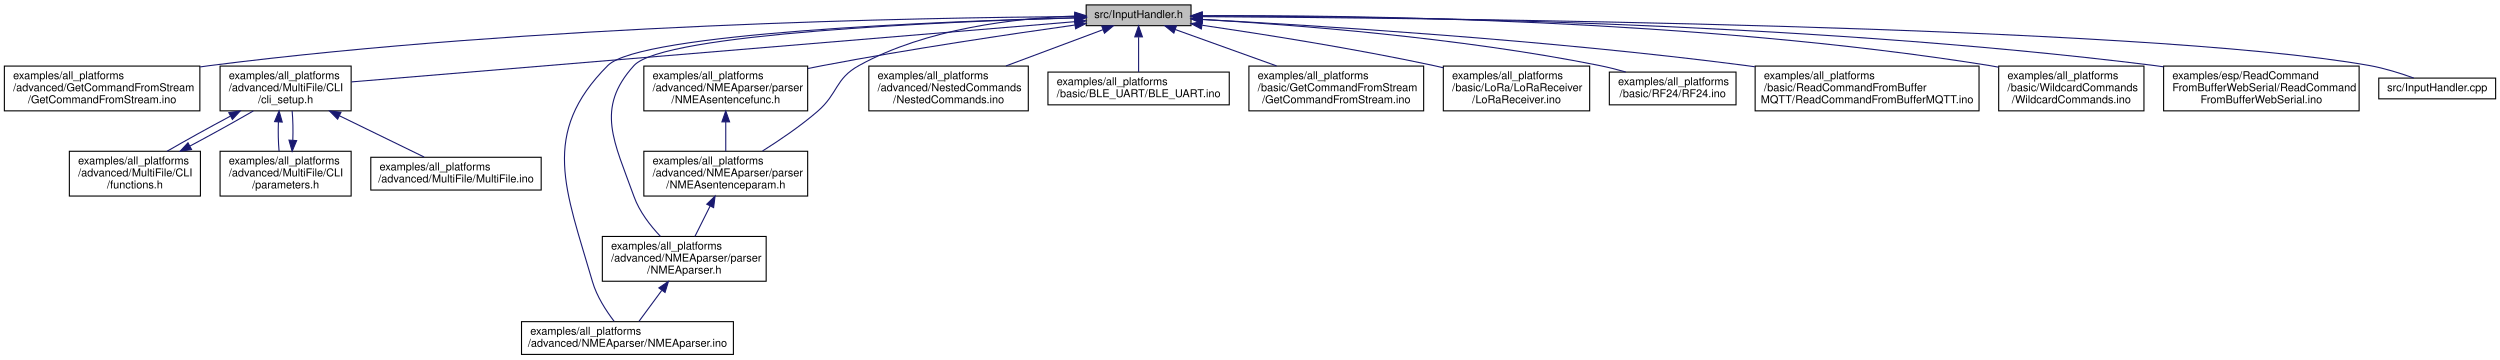
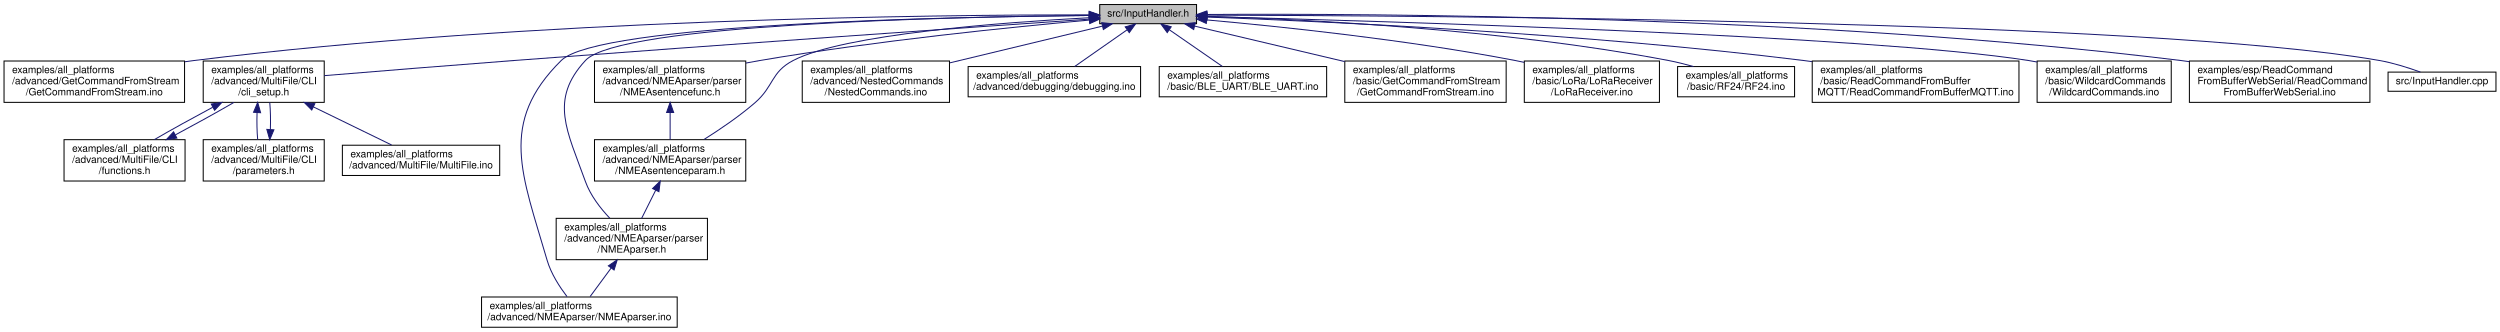
- <svg xmlns="http://www.w3.org/2000/svg" xmlns:xlink="http://www.w3.org/1999/xlink" width="2289pt" height="329pt" viewBox="0.00 0.00 2289.00 329.00">
+ <svg xmlns="http://www.w3.org/2000/svg" xmlns:xlink="http://www.w3.org/1999/xlink" width="2479pt" height="329pt" viewBox="0.00 0.00 2479.00 329.00">
  <g id="graph0" class="graph" transform="scale(1 1) rotate(0) translate(4 325)">
    <g id="node1" class="node">
      <g id="a_node1">
        <a xlink:title="InputHandler library header file.">
-           <polygon fill="#bfbfbf" stroke="black" points="990.5,-301.5 990.5,-320.5 1086.5,-320.5 1086.5,-301.5 990.5,-301.5" />
-           <text text-anchor="middle" x="1038.5" y="-308.5" font-family="Helvetica,sans-Serif" font-size="10.00">src/InputHandler.h</text>
+           <polygon fill="#bfbfbf" stroke="black" points="1086.5,-301.5 1086.5,-320.5 1182.5,-320.5 1182.5,-301.5 1086.5,-301.5" />
+           <text text-anchor="middle" x="1134.5" y="-308.5" font-family="Helvetica,sans-Serif" font-size="10.00">src/InputHandler.h</text>
        </a>
      </g>
    </g>
    <g id="node2" class="node">
      <g id="a_node2">
-         <a xlink:href="../../db/dc6/advanced_2_get_command_from_stream_2_get_command_from_stream_8ino.html" target="_top" xlink:title="An example that demonstrates how to use all of the available methods.">
+         <a xlink:href="../../db/dc6/advanced_2_get_command_from_stream_2_get_command_from_stream_8ino.html" target="_top" xlink:title="An example that demonstrates how to retrieve type-valid arguments from a Stream.">
          <polygon fill="none" stroke="black" points="0,-223.5 0,-264.5 179,-264.5 179,-223.5 0,-223.5" />
          <text text-anchor="start" x="8" y="-252.5" font-family="Helvetica,sans-Serif" font-size="10.00">examples/all_platforms</text>
          <text text-anchor="start" x="8" y="-241.5" font-family="Helvetica,sans-Serif" font-size="10.00">/advanced/GetCommandFromStream</text>
          <text text-anchor="middle" x="89.5" y="-230.5" font-family="Helvetica,sans-Serif" font-size="10.00">/GetCommandFromStream.ino</text>
        </a>
      </g>
    </g>
    <g id="edge1" class="edge">
-       <path fill="none" stroke="midnightblue" d="M980,-309.85C841.75,-308.84 484.26,-302.5 188.5,-265 185.46,-264.61 182.37,-264.19 179.25,-263.73" />
-       <polygon fill="midnightblue" stroke="midnightblue" points="980.33,-313.35 990.35,-309.91 980.38,-306.35 980.33,-313.35" />
+       <path fill="none" stroke="midnightblue" d="M1075.76,-310.3C926.78,-310.38 522.33,-306.42 188.5,-265 185.45,-264.62 182.36,-264.2 179.25,-263.75" />
+       <polygon fill="midnightblue" stroke="midnightblue" points="1076.04,-313.8 1086.04,-310.28 1076.03,-306.8 1076.04,-313.8" />
    </g>
    <g id="node3" class="node">
      <g id="a_node3">
        <a xlink:href="../../d0/dd9/cli__setup_8h.html" target="_top" xlink:title="setup example for MultiFile.ino">
          <polygon fill="none" stroke="black" points="197.5,-223.5 197.5,-264.5 317.5,-264.5 317.5,-223.5 197.5,-223.5" />
          <text text-anchor="start" x="205.5" y="-252.5" font-family="Helvetica,sans-Serif" font-size="10.00">examples/all_platforms</text>
          <text text-anchor="start" x="205.5" y="-241.5" font-family="Helvetica,sans-Serif" font-size="10.00">/advanced/MultiFile/CLI</text>
          <text text-anchor="middle" x="257.5" y="-230.5" font-family="Helvetica,sans-Serif" font-size="10.00">/cli_setup.h</text>
        </a>
      </g>
    </g>
    <g id="edge2" class="edge">
-       <path fill="none" stroke="midnightblue" d="M980.26,-305.15C836.14,-293.16 463.95,-262.18 317.74,-250.01" />
-       <polygon fill="midnightblue" stroke="midnightblue" points="979.98,-308.64 990.23,-305.98 980.56,-301.67 979.98,-308.64" />
+       <path fill="none" stroke="midnightblue" d="M1076.37,-306.02C965.38,-298.38 715.63,-280.99 505.5,-265 441.32,-260.12 367.84,-254.14 317.62,-250" />
+       <polygon fill="midnightblue" stroke="midnightblue" points="1076.14,-309.51 1086.35,-306.7 1076.62,-302.53 1076.14,-309.51" />
    </g>
    <g id="node7" class="node">
      <g id="a_node7">
        <a xlink:href="../../dd/d65/_n_m_e_aparser_8ino.html" target="_top" xlink:title="An example that demonstrates how to use InputHandler's public methods to parse NMEA 0183 sentences.">
          <polygon fill="none" stroke="black" points="473.5,-0.5 473.5,-30.5 667.5,-30.5 667.5,-0.5 473.5,-0.5" />
          <text text-anchor="start" x="481.5" y="-18.5" font-family="Helvetica,sans-Serif" font-size="10.00">examples/all_platforms</text>
          <text text-anchor="middle" x="570.5" y="-7.5" font-family="Helvetica,sans-Serif" font-size="10.00">/advanced/NMEAparser/NMEAparser.ino</text>
        </a>
      </g>
    </g>
    <g id="edge8" class="edge">
-       <path fill="none" stroke="midnightblue" d="M979.94,-308.7C857.27,-305.4 582.15,-294.73 552.5,-265 490.21,-202.53 513.92,-151.73 538.5,-67 542.38,-53.64 550.96,-40.43 558.26,-30.88" />
-       <polygon fill="midnightblue" stroke="midnightblue" points="980.18,-312.21 990.27,-308.97 980.36,-305.21 980.18,-312.21" />
+       <path fill="none" stroke="midnightblue" d="M1076.05,-309.67C935.83,-308.31 589.21,-301.26 552.5,-265 489.74,-203.01 513.92,-151.73 538.5,-67 542.38,-53.64 550.96,-40.43 558.26,-30.88" />
+       <polygon fill="midnightblue" stroke="midnightblue" points="1076.15,-313.17 1086.18,-309.77 1076.22,-306.17 1076.15,-313.17" />
    </g>
    <g id="node8" class="node">
      <g id="a_node8">
        <a xlink:href="../../da/d60/_n_m_e_aparser_8h.html" target="_top" xlink:title="a class to assist in parsing NMEA 0183 strings">
          <polygon fill="none" stroke="black" points="547.5,-67.5 547.5,-108.5 697.5,-108.5 697.5,-67.5 547.5,-67.5" />
          <text text-anchor="start" x="555.5" y="-96.5" font-family="Helvetica,sans-Serif" font-size="10.00">examples/all_platforms</text>
          <text text-anchor="start" x="555.5" y="-85.5" font-family="Helvetica,sans-Serif" font-size="10.00">/advanced/NMEAparser/parser</text>
          <text text-anchor="middle" x="622.5" y="-74.5" font-family="Helvetica,sans-Serif" font-size="10.00">/NMEAparser.h</text>
        </a>
      </g>
    </g>
    <g id="edge9" class="edge">
-       <path fill="none" stroke="midnightblue" d="M980.1,-308.6C861.88,-305.18 603.14,-294.37 576.5,-265 540.66,-225.5 558.52,-195.21 576.5,-145 581.42,-131.26 591.33,-118.47 600.69,-108.6" />
-       <polygon fill="midnightblue" stroke="midnightblue" points="980.32,-312.11 990.41,-308.9 980.51,-305.12 980.32,-312.11" />
+       <path fill="none" stroke="midnightblue" d="M1075.9,-309.66C939.51,-308.27 609.86,-301.16 576.5,-265 540.34,-225.8 558.52,-195.21 576.5,-145 581.42,-131.26 591.33,-118.47 600.69,-108.6" />
+       <polygon fill="midnightblue" stroke="midnightblue" points="1076.12,-313.17 1086.15,-309.76 1076.19,-306.17 1076.12,-313.17" />
    </g>
    <g id="node9" class="node">
      <g id="a_node9">
        <a xlink:href="../../d2/d20/_n_m_e_asentencefunc_8h.html" target="_top" xlink:title="NMEA 0183 sentence functions.">
          <polygon fill="none" stroke="black" points="585.5,-223.5 585.5,-264.5 735.5,-264.5 735.5,-223.5 585.5,-223.5" />
          <text text-anchor="start" x="593.5" y="-252.5" font-family="Helvetica,sans-Serif" font-size="10.00">examples/all_platforms</text>
          <text text-anchor="start" x="593.5" y="-241.5" font-family="Helvetica,sans-Serif" font-size="10.00">/advanced/NMEAparser/parser</text>
          <text text-anchor="middle" x="660.5" y="-230.5" font-family="Helvetica,sans-Serif" font-size="10.00">/NMEAsentencefunc.h</text>
        </a>
      </g>
    </g>
    <g id="edge11" class="edge">
-       <path fill="none" stroke="midnightblue" d="M980.1,-302.07C921.59,-293.85 829.03,-280.11 749.5,-265 744.99,-264.14 740.36,-263.22 735.69,-262.27" />
-       <polygon fill="midnightblue" stroke="midnightblue" points="979.88,-305.57 990.26,-303.49 980.84,-298.64 979.88,-305.57" />
+       <path fill="none" stroke="midnightblue" d="M1075.98,-305.08C1000.28,-298.28 864.5,-284.59 749.5,-265 744.97,-264.23 740.33,-263.38 735.65,-262.47" />
+       <polygon fill="midnightblue" stroke="midnightblue" points="1075.98,-308.6 1086.25,-306 1076.6,-301.62 1075.98,-308.6" />
    </g>
    <g id="node10" class="node">
      <g id="a_node10">
        <a xlink:href="../../da/dff/_n_m_e_asentenceparam_8h.html" target="_top" xlink:title="NMEA 0183 sentence CommandParameters structs.">
          <polygon fill="none" stroke="black" points="585.5,-145.5 585.5,-186.5 735.5,-186.5 735.5,-145.5 585.5,-145.5" />
          <text text-anchor="start" x="593.5" y="-174.5" font-family="Helvetica,sans-Serif" font-size="10.00">examples/all_platforms</text>
          <text text-anchor="start" x="593.5" y="-163.5" font-family="Helvetica,sans-Serif" font-size="10.00">/advanced/NMEAparser/parser</text>
          <text text-anchor="middle" x="660.5" y="-152.5" font-family="Helvetica,sans-Serif" font-size="10.00">/NMEAsentenceparam.h</text>
        </a>
      </g>
    </g>
    <g id="edge14" class="edge">
-       <path fill="none" stroke="midnightblue" d="M979.98,-310.34C925.65,-308.3 844.1,-299.03 782.5,-265 760.47,-252.83 763.56,-239.44 744.5,-223 728.97,-209.61 710.09,-196.76 694.17,-186.76" />
-       <polygon fill="midnightblue" stroke="midnightblue" points="980.04,-313.85 990.14,-310.66 980.25,-306.85 980.04,-313.85" />
+       <path fill="none" stroke="midnightblue" d="M1076.21,-307.42C989.73,-302.79 832.29,-291 782.5,-265 760.19,-253.35 763.56,-239.44 744.5,-223 728.97,-209.61 710.09,-196.76 694.17,-186.76" />
+       <polygon fill="midnightblue" stroke="midnightblue" points="1076.22,-310.93 1086.39,-307.95 1076.58,-303.94 1076.22,-310.93" />
    </g>
    <g id="node11" class="node">
      <g id="a_node11">
        <a xlink:href="../../da/d0f/_nested_commands_8ino.html" target="_top" xlink:title="An example that demonstrates nested subcommands.">
          <polygon fill="none" stroke="black" points="791.5,-223.5 791.5,-264.5 937.5,-264.5 937.5,-223.5 791.5,-223.5" />
          <text text-anchor="start" x="799.5" y="-252.5" font-family="Helvetica,sans-Serif" font-size="10.00">examples/all_platforms</text>
          <text text-anchor="start" x="799.5" y="-241.5" font-family="Helvetica,sans-Serif" font-size="10.00">/advanced/NestedCommands</text>
          <text text-anchor="middle" x="864.5" y="-230.5" font-family="Helvetica,sans-Serif" font-size="10.00">/NestedCommands.ino</text>
        </a>
      </g>
    </g>
    <g id="edge15" class="edge">
-       <path fill="none" stroke="midnightblue" d="M1006.01,-297.86C981.03,-288.53 945.99,-275.44 917.04,-264.63" />
-       <polygon fill="midnightblue" stroke="midnightblue" points="1004.8,-301.15 1015.39,-301.37 1007.25,-294.59 1004.8,-301.15" />
+       <path fill="none" stroke="midnightblue" d="M1088.8,-299.01C1050.94,-289.9 995.72,-276.61 947.5,-265 944.33,-264.24 941.09,-263.46 937.82,-262.67" />
+       <polygon fill="midnightblue" stroke="midnightblue" points="1088.46,-302.52 1099,-301.46 1090.09,-295.72 1088.46,-302.52" />
    </g>
    <g id="node12" class="node">
      <g id="a_node12">
-         <a xlink:href="../../db/d8e/_b_l_e___u_a_r_t_8ino.html" target="_top" xlink:title=" ">
-           <polygon fill="none" stroke="black" points="955.5,-229 955.5,-259 1121.5,-259 1121.5,-229 955.5,-229" />
-           <text text-anchor="start" x="963.5" y="-247" font-family="Helvetica,sans-Serif" font-size="10.00">examples/all_platforms</text>
-           <text text-anchor="middle" x="1038.5" y="-236" font-family="Helvetica,sans-Serif" font-size="10.00">/basic/BLE_UART/BLE_UART.ino</text>
+         <a xlink:href="../../d4/ded/debugging_8ino.html" target="_top" xlink:title="An example that demonstrates how to use built in methods to assist in debugging process settings and ...">
+           <polygon fill="none" stroke="black" points="956,-229 956,-259 1127,-259 1127,-229 956,-229" />
+           <text text-anchor="start" x="964" y="-247" font-family="Helvetica,sans-Serif" font-size="10.00">examples/all_platforms</text>
+           <text text-anchor="middle" x="1041.5" y="-236" font-family="Helvetica,sans-Serif" font-size="10.00">/advanced/debugging/debugging.ino</text>
        </a>
      </g>
    </g>
    <g id="edge16" class="edge">
-       <path fill="none" stroke="midnightblue" d="M1038.5,-290.91C1038.5,-280.72 1038.5,-268.4 1038.5,-259.09" />
-       <polygon fill="midnightblue" stroke="midnightblue" points="1035,-291.23 1038.5,-301.23 1042,-291.23 1035,-291.23" />
+       <path fill="none" stroke="midnightblue" d="M1113.54,-295.35C1098.02,-284.5 1076.99,-269.8 1061.66,-259.09" />
+       <polygon fill="midnightblue" stroke="midnightblue" points="1111.76,-298.37 1121.96,-301.23 1115.77,-292.64 1111.76,-298.37" />
    </g>
    <g id="node13" class="node">
      <g id="a_node13">
-         <a xlink:href="../../d7/d82/basic_2_get_command_from_stream_2_get_command_from_stream_8ino.html" target="_top" xlink:title="A basic InputHandler demonstration.">
-           <polygon fill="none" stroke="black" points="1139.5,-223.5 1139.5,-264.5 1299.5,-264.5 1299.5,-223.5 1139.5,-223.5" />
-           <text text-anchor="start" x="1147.5" y="-252.5" font-family="Helvetica,sans-Serif" font-size="10.00">examples/all_platforms</text>
-           <text text-anchor="start" x="1147.5" y="-241.5" font-family="Helvetica,sans-Serif" font-size="10.00">/basic/GetCommandFromStream</text>
-           <text text-anchor="middle" x="1219.5" y="-230.5" font-family="Helvetica,sans-Serif" font-size="10.00">/GetCommandFromStream.ino</text>
+         <a xlink:href="../../db/d8e/_b_l_e___u_a_r_t_8ino.html" target="_top" xlink:title=" ">
+           <polygon fill="none" stroke="black" points="1145.5,-229 1145.5,-259 1311.5,-259 1311.5,-229 1145.5,-229" />
+           <text text-anchor="start" x="1153.5" y="-247" font-family="Helvetica,sans-Serif" font-size="10.00">examples/all_platforms</text>
+           <text text-anchor="middle" x="1228.5" y="-236" font-family="Helvetica,sans-Serif" font-size="10.00">/basic/BLE_UART/BLE_UART.ino</text>
        </a>
      </g>
    </g>
    <g id="edge17" class="edge">
-       <path fill="none" stroke="midnightblue" d="M1071.95,-297.99C1097.96,-288.65 1134.6,-275.49 1164.85,-264.63" />
-       <polygon fill="midnightblue" stroke="midnightblue" points="1070.76,-294.69 1062.54,-301.37 1073.13,-301.28 1070.76,-294.69" />
+       <path fill="none" stroke="midnightblue" d="M1155.69,-295.35C1171.38,-284.5 1192.63,-269.8 1208.13,-259.09" />
+       <polygon fill="midnightblue" stroke="midnightblue" points="1153.41,-292.67 1147.18,-301.23 1157.39,-298.43 1153.41,-292.67" />
    </g>
    <g id="node14" class="node">
      <g id="a_node14">
-         <a xlink:href="../../dc/d05/_lo_ra_receiver_8ino.html" target="_top" xlink:title=" ">
-           <polygon fill="none" stroke="black" points="1317.5,-223.5 1317.5,-264.5 1451.5,-264.5 1451.5,-223.5 1317.5,-223.5" />
-           <text text-anchor="start" x="1325.5" y="-252.5" font-family="Helvetica,sans-Serif" font-size="10.00">examples/all_platforms</text>
-           <text text-anchor="start" x="1325.5" y="-241.5" font-family="Helvetica,sans-Serif" font-size="10.00">/basic/LoRa/LoRaReceiver</text>
-           <text text-anchor="middle" x="1384.5" y="-230.5" font-family="Helvetica,sans-Serif" font-size="10.00">/LoRaReceiver.ino</text>
+         <a xlink:href="../../d7/d82/basic_2_get_command_from_stream_2_get_command_from_stream_8ino.html" target="_top" xlink:title="A basic InputHandler demonstration.">
+           <polygon fill="none" stroke="black" points="1329.5,-223.5 1329.5,-264.5 1489.5,-264.5 1489.5,-223.5 1329.5,-223.5" />
+           <text text-anchor="start" x="1337.5" y="-252.5" font-family="Helvetica,sans-Serif" font-size="10.00">examples/all_platforms</text>
+           <text text-anchor="start" x="1337.5" y="-241.5" font-family="Helvetica,sans-Serif" font-size="10.00">/basic/GetCommandFromStream</text>
+           <text text-anchor="middle" x="1409.5" y="-230.5" font-family="Helvetica,sans-Serif" font-size="10.00">/GetCommandFromStream.ino</text>
        </a>
      </g>
    </g>
    <g id="edge18" class="edge">
-       <path fill="none" stroke="midnightblue" d="M1096.78,-301.87C1151.66,-293.84 1236.04,-280.54 1308.5,-265 1311.43,-264.37 1314.43,-263.7 1317.44,-263" />
-       <polygon fill="midnightblue" stroke="midnightblue" points="1095.94,-298.46 1086.55,-303.36 1096.95,-305.38 1095.94,-298.46" />
+       <path fill="none" stroke="midnightblue" d="M1180.61,-299.1C1221.16,-289.52 1281.09,-275.35 1329.45,-263.92" />
+       <polygon fill="midnightblue" stroke="midnightblue" points="1179.66,-295.73 1170.73,-301.44 1181.27,-302.54 1179.66,-295.73" />
    </g>
    <g id="node15" class="node">
      <g id="a_node15">
-         <a xlink:href="../../d8/da2/_r_f24_8ino.html" target="_top" xlink:title=" ">
-           <polygon fill="none" stroke="black" points="1469.5,-229 1469.5,-259 1585.5,-259 1585.5,-229 1469.5,-229" />
-           <text text-anchor="start" x="1477.5" y="-247" font-family="Helvetica,sans-Serif" font-size="10.00">examples/all_platforms</text>
-           <text text-anchor="middle" x="1527.5" y="-236" font-family="Helvetica,sans-Serif" font-size="10.00">/basic/RF24/RF24.ino</text>
+         <a xlink:href="../../dc/d05/_lo_ra_receiver_8ino.html" target="_top" xlink:title=" ">
+           <polygon fill="none" stroke="black" points="1507.5,-223.5 1507.5,-264.5 1641.5,-264.5 1641.5,-223.5 1507.5,-223.5" />
+           <text text-anchor="start" x="1515.5" y="-252.5" font-family="Helvetica,sans-Serif" font-size="10.00">examples/all_platforms</text>
+           <text text-anchor="start" x="1515.5" y="-241.5" font-family="Helvetica,sans-Serif" font-size="10.00">/basic/LoRa/LoRaReceiver</text>
+           <text text-anchor="middle" x="1574.5" y="-230.5" font-family="Helvetica,sans-Serif" font-size="10.00">/LoRaReceiver.ino</text>
        </a>
      </g>
    </g>
    <g id="edge19" class="edge">
-       <path fill="none" stroke="midnightblue" d="M1096.83,-307.18C1178.73,-302.44 1332.17,-290.77 1460.5,-265 1468.36,-263.42 1476.61,-261.33 1484.54,-259.09" />
-       <polygon fill="midnightblue" stroke="midnightblue" points="1096.5,-303.69 1086.72,-307.75 1096.9,-310.68 1096.5,-303.69" />
+       <path fill="none" stroke="midnightblue" d="M1192.77,-305.23C1264.96,-298.76 1391.52,-285.59 1498.5,-265 1501.45,-264.43 1504.45,-263.82 1507.48,-263.16" />
+       <polygon fill="midnightblue" stroke="midnightblue" points="1192.17,-301.77 1182.52,-306.13 1192.79,-308.74 1192.17,-301.77" />
    </g>
    <g id="node16" class="node">
      <g id="a_node16">
-         <a xlink:href="../../df/d23/_read_command_from_buffer_m_q_t_t_8ino.html" target="_top" xlink:title="An example that demonstrates receiving commands and sending an echo over MQTT.">
-           <polygon fill="none" stroke="black" points="1603,-223.5 1603,-264.5 1808,-264.5 1808,-223.5 1603,-223.5" />
-           <text text-anchor="start" x="1611" y="-252.5" font-family="Helvetica,sans-Serif" font-size="10.00">examples/all_platforms</text>
-           <text text-anchor="start" x="1611" y="-241.5" font-family="Helvetica,sans-Serif" font-size="10.00">/basic/ReadCommandFromBuffer</text>
-           <text text-anchor="middle" x="1705.5" y="-230.5" font-family="Helvetica,sans-Serif" font-size="10.00">MQTT/ReadCommandFromBufferMQTT.ino</text>
+         <a xlink:href="../../d8/da2/_r_f24_8ino.html" target="_top" xlink:title=" ">
+           <polygon fill="none" stroke="black" points="1659.5,-229 1659.5,-259 1775.5,-259 1775.5,-229 1659.5,-229" />
+           <text text-anchor="start" x="1667.5" y="-247" font-family="Helvetica,sans-Serif" font-size="10.00">examples/all_platforms</text>
+           <text text-anchor="middle" x="1717.5" y="-236" font-family="Helvetica,sans-Serif" font-size="10.00">/basic/RF24/RF24.ino</text>
        </a>
      </g>
    </g>
    <g id="edge20" class="edge">
-       <path fill="none" stroke="midnightblue" d="M1096.67,-307.16C1198.08,-301.8 1413.69,-288.55 1594.5,-265 1597.22,-264.65 1599.97,-264.27 1602.75,-263.88" />
-       <polygon fill="midnightblue" stroke="midnightblue" points="1096.44,-303.67 1086.64,-307.69 1096.8,-310.66 1096.44,-303.67" />
+       <path fill="none" stroke="midnightblue" d="M1192.71,-308.77C1288.83,-305.87 1486.44,-296.3 1650.5,-265 1658.61,-263.45 1667.14,-261.32 1675.29,-259.01" />
+       <polygon fill="midnightblue" stroke="midnightblue" points="1192.5,-305.27 1182.61,-309.06 1192.71,-312.27 1192.5,-305.27" />
    </g>
    <g id="node17" class="node">
      <g id="a_node17">
-         <a xlink:href="../../d1/d96/_wildcard_commands_8ino.html" target="_top" xlink:title="An example that demonstrates wildcard commands.">
-           <polygon fill="none" stroke="black" points="1826,-223.5 1826,-264.5 1959,-264.5 1959,-223.5 1826,-223.5" />
-           <text text-anchor="start" x="1834" y="-252.5" font-family="Helvetica,sans-Serif" font-size="10.00">examples/all_platforms</text>
-           <text text-anchor="start" x="1834" y="-241.5" font-family="Helvetica,sans-Serif" font-size="10.00">/basic/WildcardCommands</text>
-           <text text-anchor="middle" x="1892.5" y="-230.5" font-family="Helvetica,sans-Serif" font-size="10.00">/WildcardCommands.ino</text>
+         <a xlink:href="../../df/d23/_read_command_from_buffer_m_q_t_t_8ino.html" target="_top" xlink:title="An example that demonstrates receiving commands and sending an echo over MQTT.">
+           <polygon fill="none" stroke="black" points="1793,-223.5 1793,-264.5 1998,-264.5 1998,-223.5 1793,-223.5" />
+           <text text-anchor="start" x="1801" y="-252.5" font-family="Helvetica,sans-Serif" font-size="10.00">examples/all_platforms</text>
+           <text text-anchor="start" x="1801" y="-241.5" font-family="Helvetica,sans-Serif" font-size="10.00">/basic/ReadCommandFromBuffer</text>
+           <text text-anchor="middle" x="1895.5" y="-230.5" font-family="Helvetica,sans-Serif" font-size="10.00">MQTT/ReadCommandFromBufferMQTT.ino</text>
        </a>
      </g>
    </g>
    <g id="edge21" class="edge">
-       <path fill="none" stroke="midnightblue" d="M1096.88,-310.65C1227.11,-311.23 1550.85,-307.8 1817.5,-265 1820.29,-264.55 1823.13,-264.04 1825.99,-263.48" />
-       <polygon fill="midnightblue" stroke="midnightblue" points="1096.75,-307.15 1086.73,-310.6 1096.71,-314.15 1096.75,-307.15" />
+       <path fill="none" stroke="midnightblue" d="M1193.04,-308.09C1307.19,-303.89 1567.33,-292 1784.5,-265 1787.22,-264.66 1789.98,-264.3 1792.75,-263.92" />
+       <polygon fill="midnightblue" stroke="midnightblue" points="1192.65,-304.6 1182.78,-308.46 1192.9,-311.6 1192.65,-304.6" />
    </g>
    <g id="node18" class="node">
      <g id="a_node18">
-         <a xlink:href="../../d3/dce/_read_command_from_buffer_web_serial_8ino.html" target="_top" xlink:title="An example that uses ReadCommandFromBuffer and WebSerial.">
-           <polygon fill="none" stroke="black" points="1977,-223.5 1977,-264.5 2156,-264.5 2156,-223.5 1977,-223.5" />
-           <text text-anchor="start" x="1985" y="-252.5" font-family="Helvetica,sans-Serif" font-size="10.00">examples/esp/ReadCommand</text>
-           <text text-anchor="start" x="1985" y="-241.5" font-family="Helvetica,sans-Serif" font-size="10.00">FromBufferWebSerial/ReadCommand</text>
-           <text text-anchor="middle" x="2066.5" y="-230.5" font-family="Helvetica,sans-Serif" font-size="10.00">FromBufferWebSerial.ino</text>
+         <a xlink:href="../../d1/d96/_wildcard_commands_8ino.html" target="_top" xlink:title="An example that demonstrates wildcard commands.">
+           <polygon fill="none" stroke="black" points="2016,-223.5 2016,-264.5 2149,-264.5 2149,-223.5 2016,-223.5" />
+           <text text-anchor="start" x="2024" y="-252.5" font-family="Helvetica,sans-Serif" font-size="10.00">examples/all_platforms</text>
+           <text text-anchor="start" x="2024" y="-241.5" font-family="Helvetica,sans-Serif" font-size="10.00">/basic/WildcardCommands</text>
+           <text text-anchor="middle" x="2082.5" y="-230.5" font-family="Helvetica,sans-Serif" font-size="10.00">/WildcardCommands.ino</text>
        </a>
      </g>
    </g>
    <g id="edge22" class="edge">
-       <path fill="none" stroke="midnightblue" d="M1096.78,-310.27C1243.67,-310.27 1640.75,-306.13 1968.5,-265 1971.26,-264.65 1974.05,-264.27 1976.87,-263.86" />
-       <polygon fill="midnightblue" stroke="midnightblue" points="1096.64,-306.77 1086.64,-310.26 1096.64,-313.77 1096.64,-306.77" />
+       <path fill="none" stroke="midnightblue" d="M1192.85,-308.58C1361.87,-304.23 1849.83,-289.81 2007.5,-265 2010.3,-264.56 2013.14,-264.06 2016,-263.51" />
+       <polygon fill="midnightblue" stroke="midnightblue" points="1192.56,-305.09 1182.66,-308.84 1192.74,-312.09 1192.56,-305.09" />
    </g>
    <g id="node19" class="node">
      <g id="a_node19">
+         <a xlink:href="../../d3/dce/_read_command_from_buffer_web_serial_8ino.html" target="_top" xlink:title="An example that uses ReadCommandFromBuffer and WebSerial.">
+           <polygon fill="none" stroke="black" points="2167,-223.5 2167,-264.5 2346,-264.5 2346,-223.5 2167,-223.5" />
+           <text text-anchor="start" x="2175" y="-252.5" font-family="Helvetica,sans-Serif" font-size="10.00">examples/esp/ReadCommand</text>
+           <text text-anchor="start" x="2175" y="-241.5" font-family="Helvetica,sans-Serif" font-size="10.00">FromBufferWebSerial/ReadCommand</text>
+           <text text-anchor="middle" x="2256.5" y="-230.5" font-family="Helvetica,sans-Serif" font-size="10.00">FromBufferWebSerial.ino</text>
+         </a>
+       </g>
+     </g>
+     <g id="edge23" class="edge">
+       <path fill="none" stroke="midnightblue" d="M1193.07,-310.64C1350.11,-311.67 1793.35,-310 2158.5,-265 2161.26,-264.66 2164.05,-264.28 2166.87,-263.88" />
+       <polygon fill="midnightblue" stroke="midnightblue" points="1192.73,-307.14 1182.71,-310.57 1192.68,-314.14 1192.73,-307.14" />
+     </g>
+     <g id="node20" class="node">
+       <g id="a_node20">
        <a xlink:href="../../dd/dec/_input_handler_8cpp.html" target="_top" xlink:title="InputHandler library cpp file.">
-           <polygon fill="none" stroke="black" points="2174,-234.5 2174,-253.5 2281,-253.5 2281,-234.5 2174,-234.5" />
-           <text text-anchor="middle" x="2227.5" y="-241.5" font-family="Helvetica,sans-Serif" font-size="10.00">src/InputHandler.cpp</text>
-         </a>
-       </g>
-     </g>
-     <g id="edge23" class="edge">
-       <path fill="none" stroke="midnightblue" d="M1096.53,-309.76C1296.64,-308.62 1957.05,-302.06 2165.5,-265 2179.31,-262.54 2194.29,-257.78 2206.06,-253.51" />
-       <polygon fill="midnightblue" stroke="midnightblue" points="1096.49,-306.26 1086.51,-309.82 1096.53,-313.26 1096.49,-306.26" />
+           <polygon fill="none" stroke="black" points="2364,-234.5 2364,-253.5 2471,-253.5 2471,-234.5 2364,-234.5" />
+           <text text-anchor="middle" x="2417.5" y="-241.5" font-family="Helvetica,sans-Serif" font-size="10.00">src/InputHandler.cpp</text>
+         </a>
+       </g>
+     </g>
+     <g id="edge24" class="edge">
+       <path fill="none" stroke="midnightblue" d="M1193.04,-309.97C1404.48,-309.53 2128.11,-305.07 2355.5,-265 2369.31,-262.57 2384.29,-257.8 2396.06,-253.53" />
+       <polygon fill="midnightblue" stroke="midnightblue" points="1192.77,-306.47 1182.78,-309.99 1192.78,-313.47 1192.77,-306.47" />
    </g>
    <g id="node4" class="node">
      <g id="a_node4">
        <a xlink:href="../../d8/d5c/functions_8h.html" target="_top" xlink:title="Functions for MultiFile.ino.">
          <polygon fill="none" stroke="black" points="59.5,-145.5 59.5,-186.5 179.5,-186.5 179.5,-145.5 59.5,-145.5" />
          <text text-anchor="start" x="67.5" y="-174.5" font-family="Helvetica,sans-Serif" font-size="10.00">examples/all_platforms</text>
          <text text-anchor="start" x="67.5" y="-163.5" font-family="Helvetica,sans-Serif" font-size="10.00">/advanced/MultiFile/CLI</text>
          <text text-anchor="middle" x="119.5" y="-152.5" font-family="Helvetica,sans-Serif" font-size="10.00">/functions.h</text>
        </a>
      </g>
    </g>
    <g id="edge3" class="edge">
      <path fill="none" stroke="midnightblue" d="M206.89,-218.63C187.4,-208.24 165.82,-196.29 148.94,-186.51" />
      <polygon fill="midnightblue" stroke="midnightblue" points="205.5,-221.85 215.97,-223.43 208.77,-215.66 205.5,-221.85" />
    </g>
    <g id="node5" class="node">
      <g id="a_node5">
        <a xlink:href="../../d6/d3b/parameters_8h.html" target="_top" xlink:title="Parameters and CommandConstructor objects for MultiFile.ino.">
          <polygon fill="none" stroke="black" points="197.5,-145.5 197.5,-186.5 317.5,-186.5 317.5,-145.5 197.5,-145.5" />
          <text text-anchor="start" x="205.5" y="-174.5" font-family="Helvetica,sans-Serif" font-size="10.00">examples/all_platforms</text>
          <text text-anchor="start" x="205.5" y="-163.5" font-family="Helvetica,sans-Serif" font-size="10.00">/advanced/MultiFile/CLI</text>
          <text text-anchor="middle" x="257.5" y="-152.5" font-family="Helvetica,sans-Serif" font-size="10.00">/parameters.h</text>
        </a>
      </g>
    </g>
    <g id="edge5" class="edge">
      <path fill="none" stroke="midnightblue" d="M250.9,-213.3C250.58,-204.3 250.78,-194.65 251.52,-186.51" />
      <polygon fill="midnightblue" stroke="midnightblue" points="247.41,-213.66 251.51,-223.43 254.4,-213.23 247.41,-213.66" />
    </g>
    <g id="node6" class="node">
      <g id="a_node6">
        <a xlink:href="../../d6/d12/_multi_file_8ino.html" target="_top" xlink:title="An example that demonstrates multiple file setup.">
          <polygon fill="none" stroke="black" points="335.5,-151 335.5,-181 491.5,-181 491.5,-151 335.5,-151" />
          <text text-anchor="start" x="343.5" y="-169" font-family="Helvetica,sans-Serif" font-size="10.00">examples/all_platforms</text>
          <text text-anchor="middle" x="413.5" y="-158" font-family="Helvetica,sans-Serif" font-size="10.00">/advanced/MultiFile/MultiFile.ino</text>
        </a>
      </g>
    </g>
    <g id="edge7" class="edge">
      <path fill="none" stroke="midnightblue" d="M306.82,-218.97C332.31,-206.55 362.54,-191.83 384.3,-181.23" />
      <polygon fill="midnightblue" stroke="midnightblue" points="305.13,-215.9 297.67,-223.43 308.2,-222.19 305.13,-215.9" />
    </g>
    <g id="edge4" class="edge">
      <path fill="none" stroke="midnightblue" d="M169.97,-191.3C189.46,-201.68 211.04,-213.63 227.95,-223.43" />
      <polygon fill="midnightblue" stroke="midnightblue" points="171.38,-188.09 160.9,-186.51 168.1,-194.27 171.38,-188.09" />
    </g>
    <g id="edge6" class="edge">
      <path fill="none" stroke="midnightblue" d="M264.1,-196.63C264.42,-205.62 264.22,-215.27 263.49,-223.43" />
      <polygon fill="midnightblue" stroke="midnightblue" points="267.59,-196.27 263.48,-186.51 260.6,-196.7 267.59,-196.27" />
    </g>
    <g id="edge10" class="edge">
      <path fill="none" stroke="midnightblue" d="M601.95,-59.14C594.82,-49.47 587.11,-39.02 581.12,-30.89" />
      <polygon fill="midnightblue" stroke="midnightblue" points="599.26,-61.39 608.02,-67.36 604.9,-57.24 599.26,-61.39" />
    </g>
    <g id="edge12" class="edge">
      <path fill="none" stroke="midnightblue" d="M660.5,-213.3C660.5,-204.3 660.5,-194.65 660.5,-186.51" />
      <polygon fill="midnightblue" stroke="midnightblue" points="657,-213.43 660.5,-223.43 664,-213.43 657,-213.43" />
    </g>
    <g id="edge13" class="edge">
      <path fill="none" stroke="midnightblue" d="M646.23,-136.47C641.57,-127.14 636.5,-117.01 632.25,-108.51" />
      <polygon fill="midnightblue" stroke="midnightblue" points="643.11,-138.05 650.71,-145.43 649.37,-134.92 643.11,-138.05" />
    </g>
  </g>
</svg>
